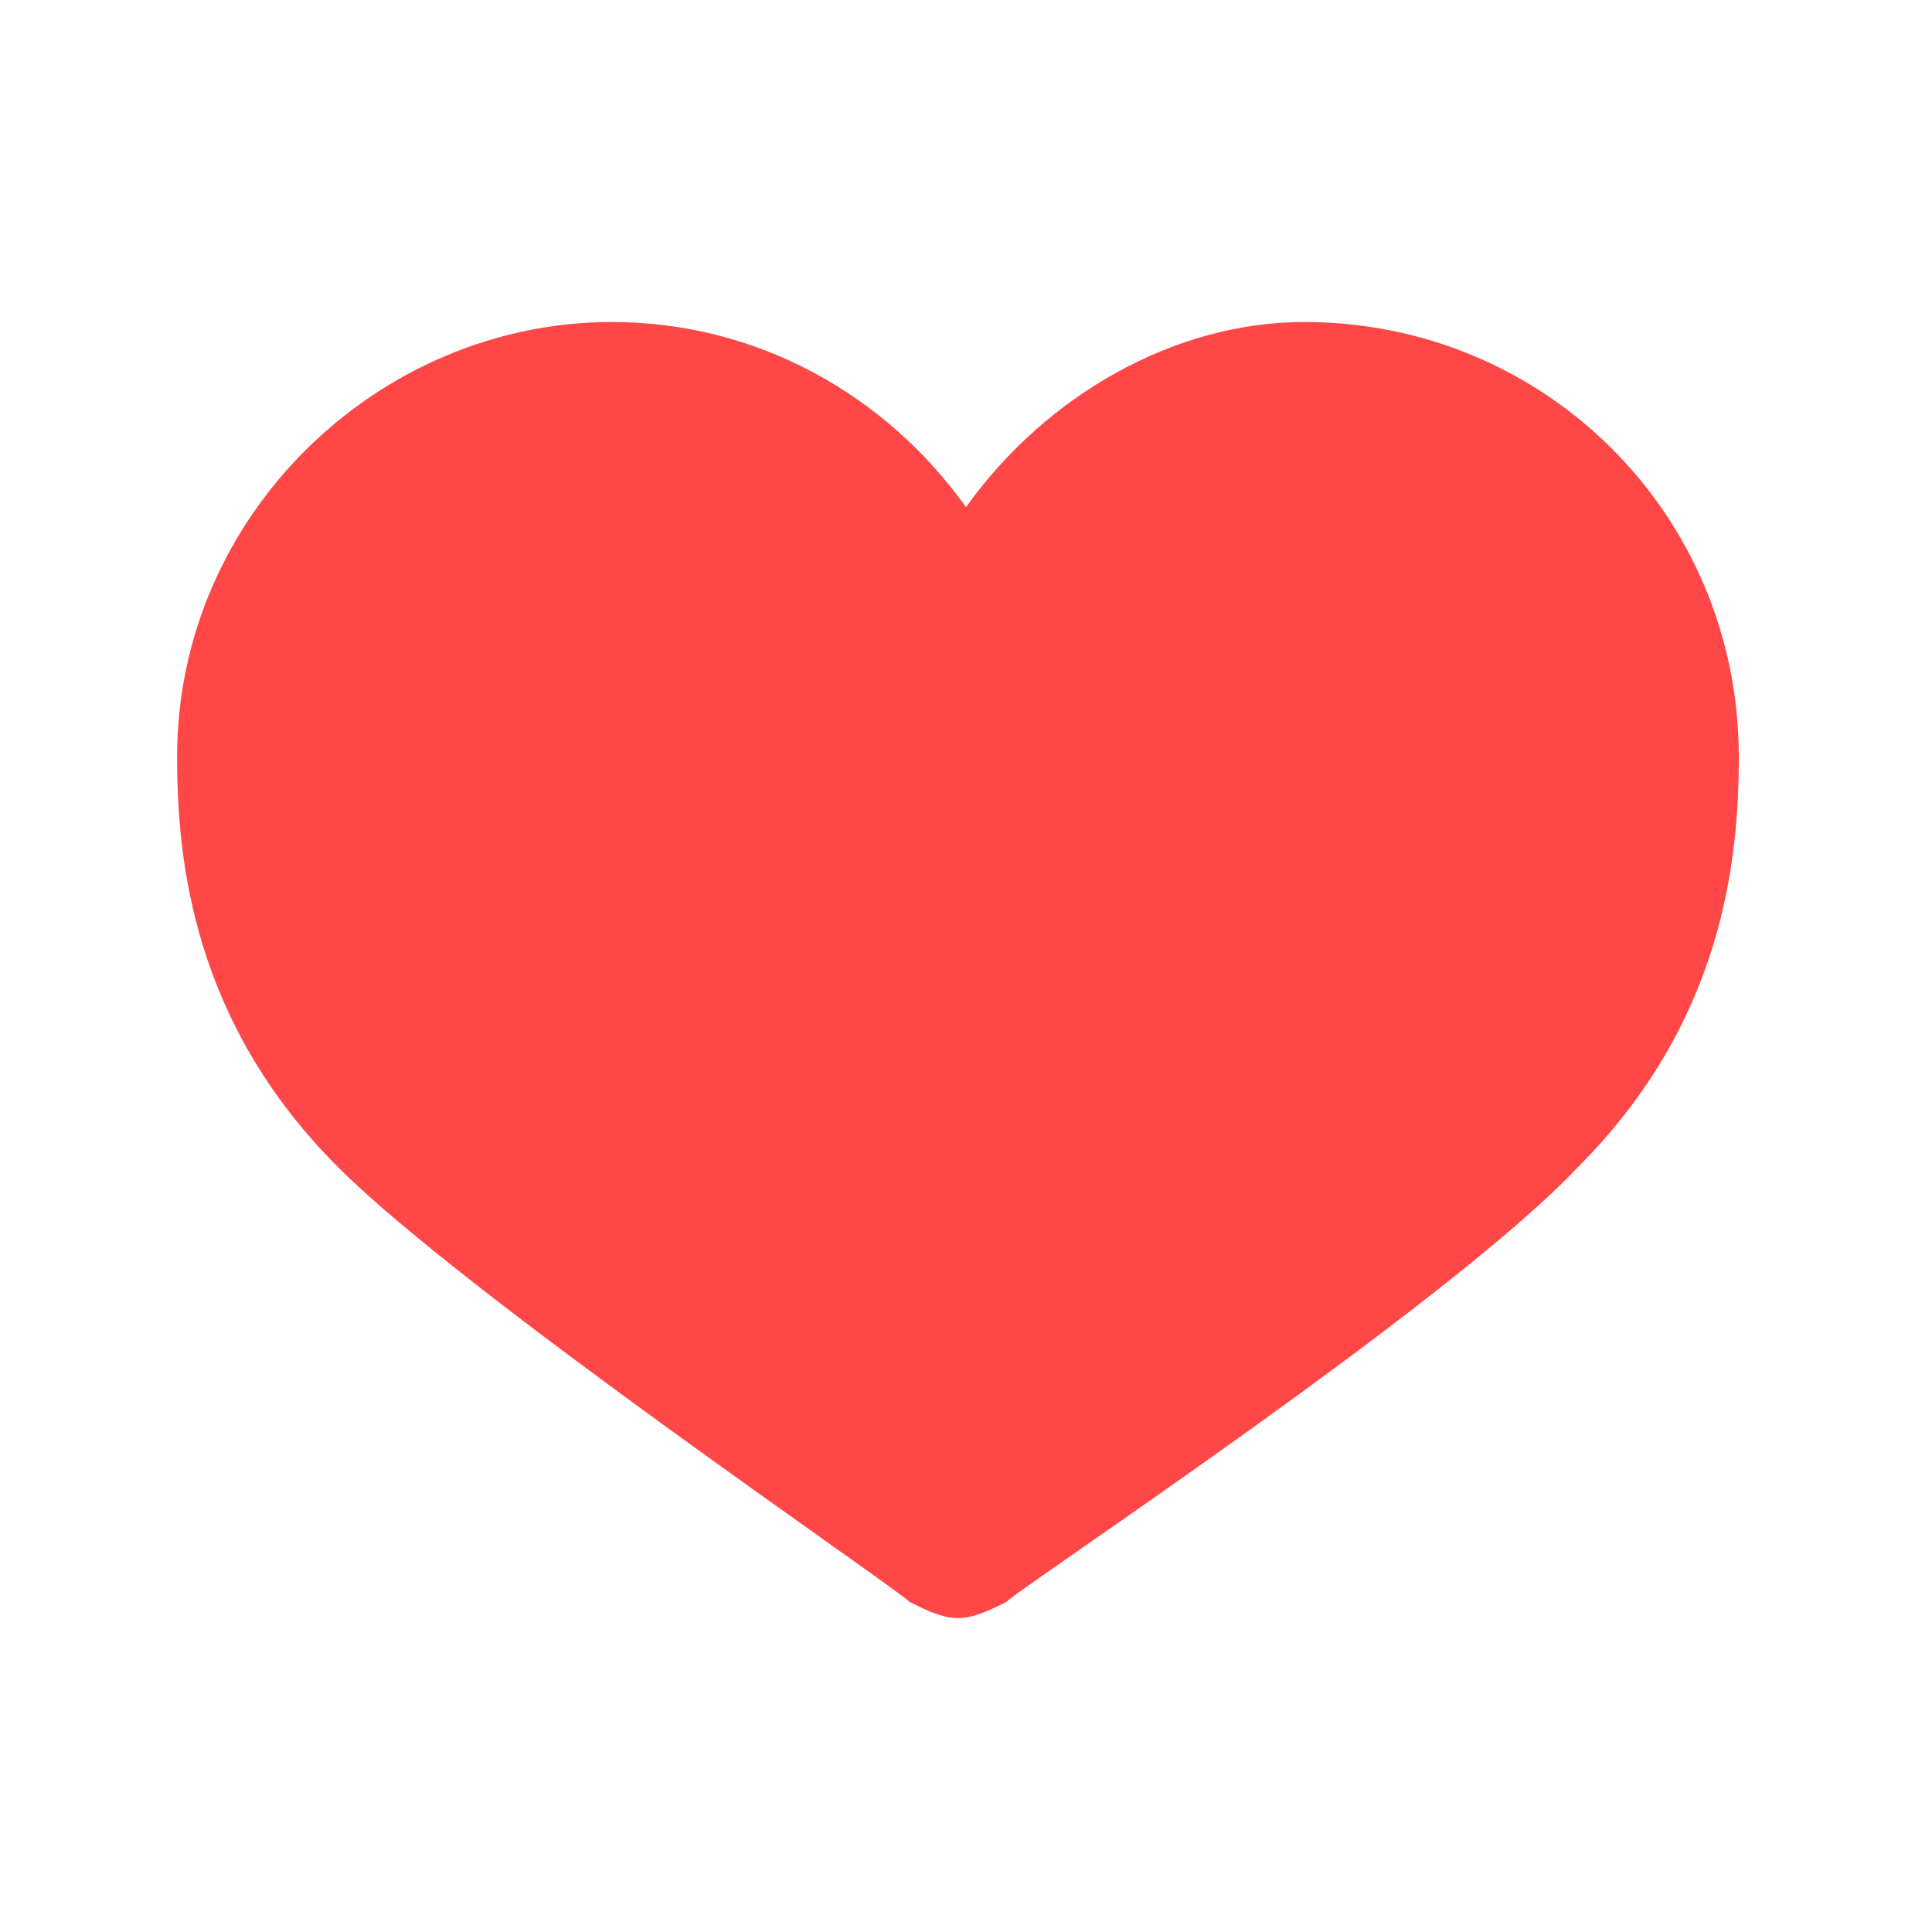
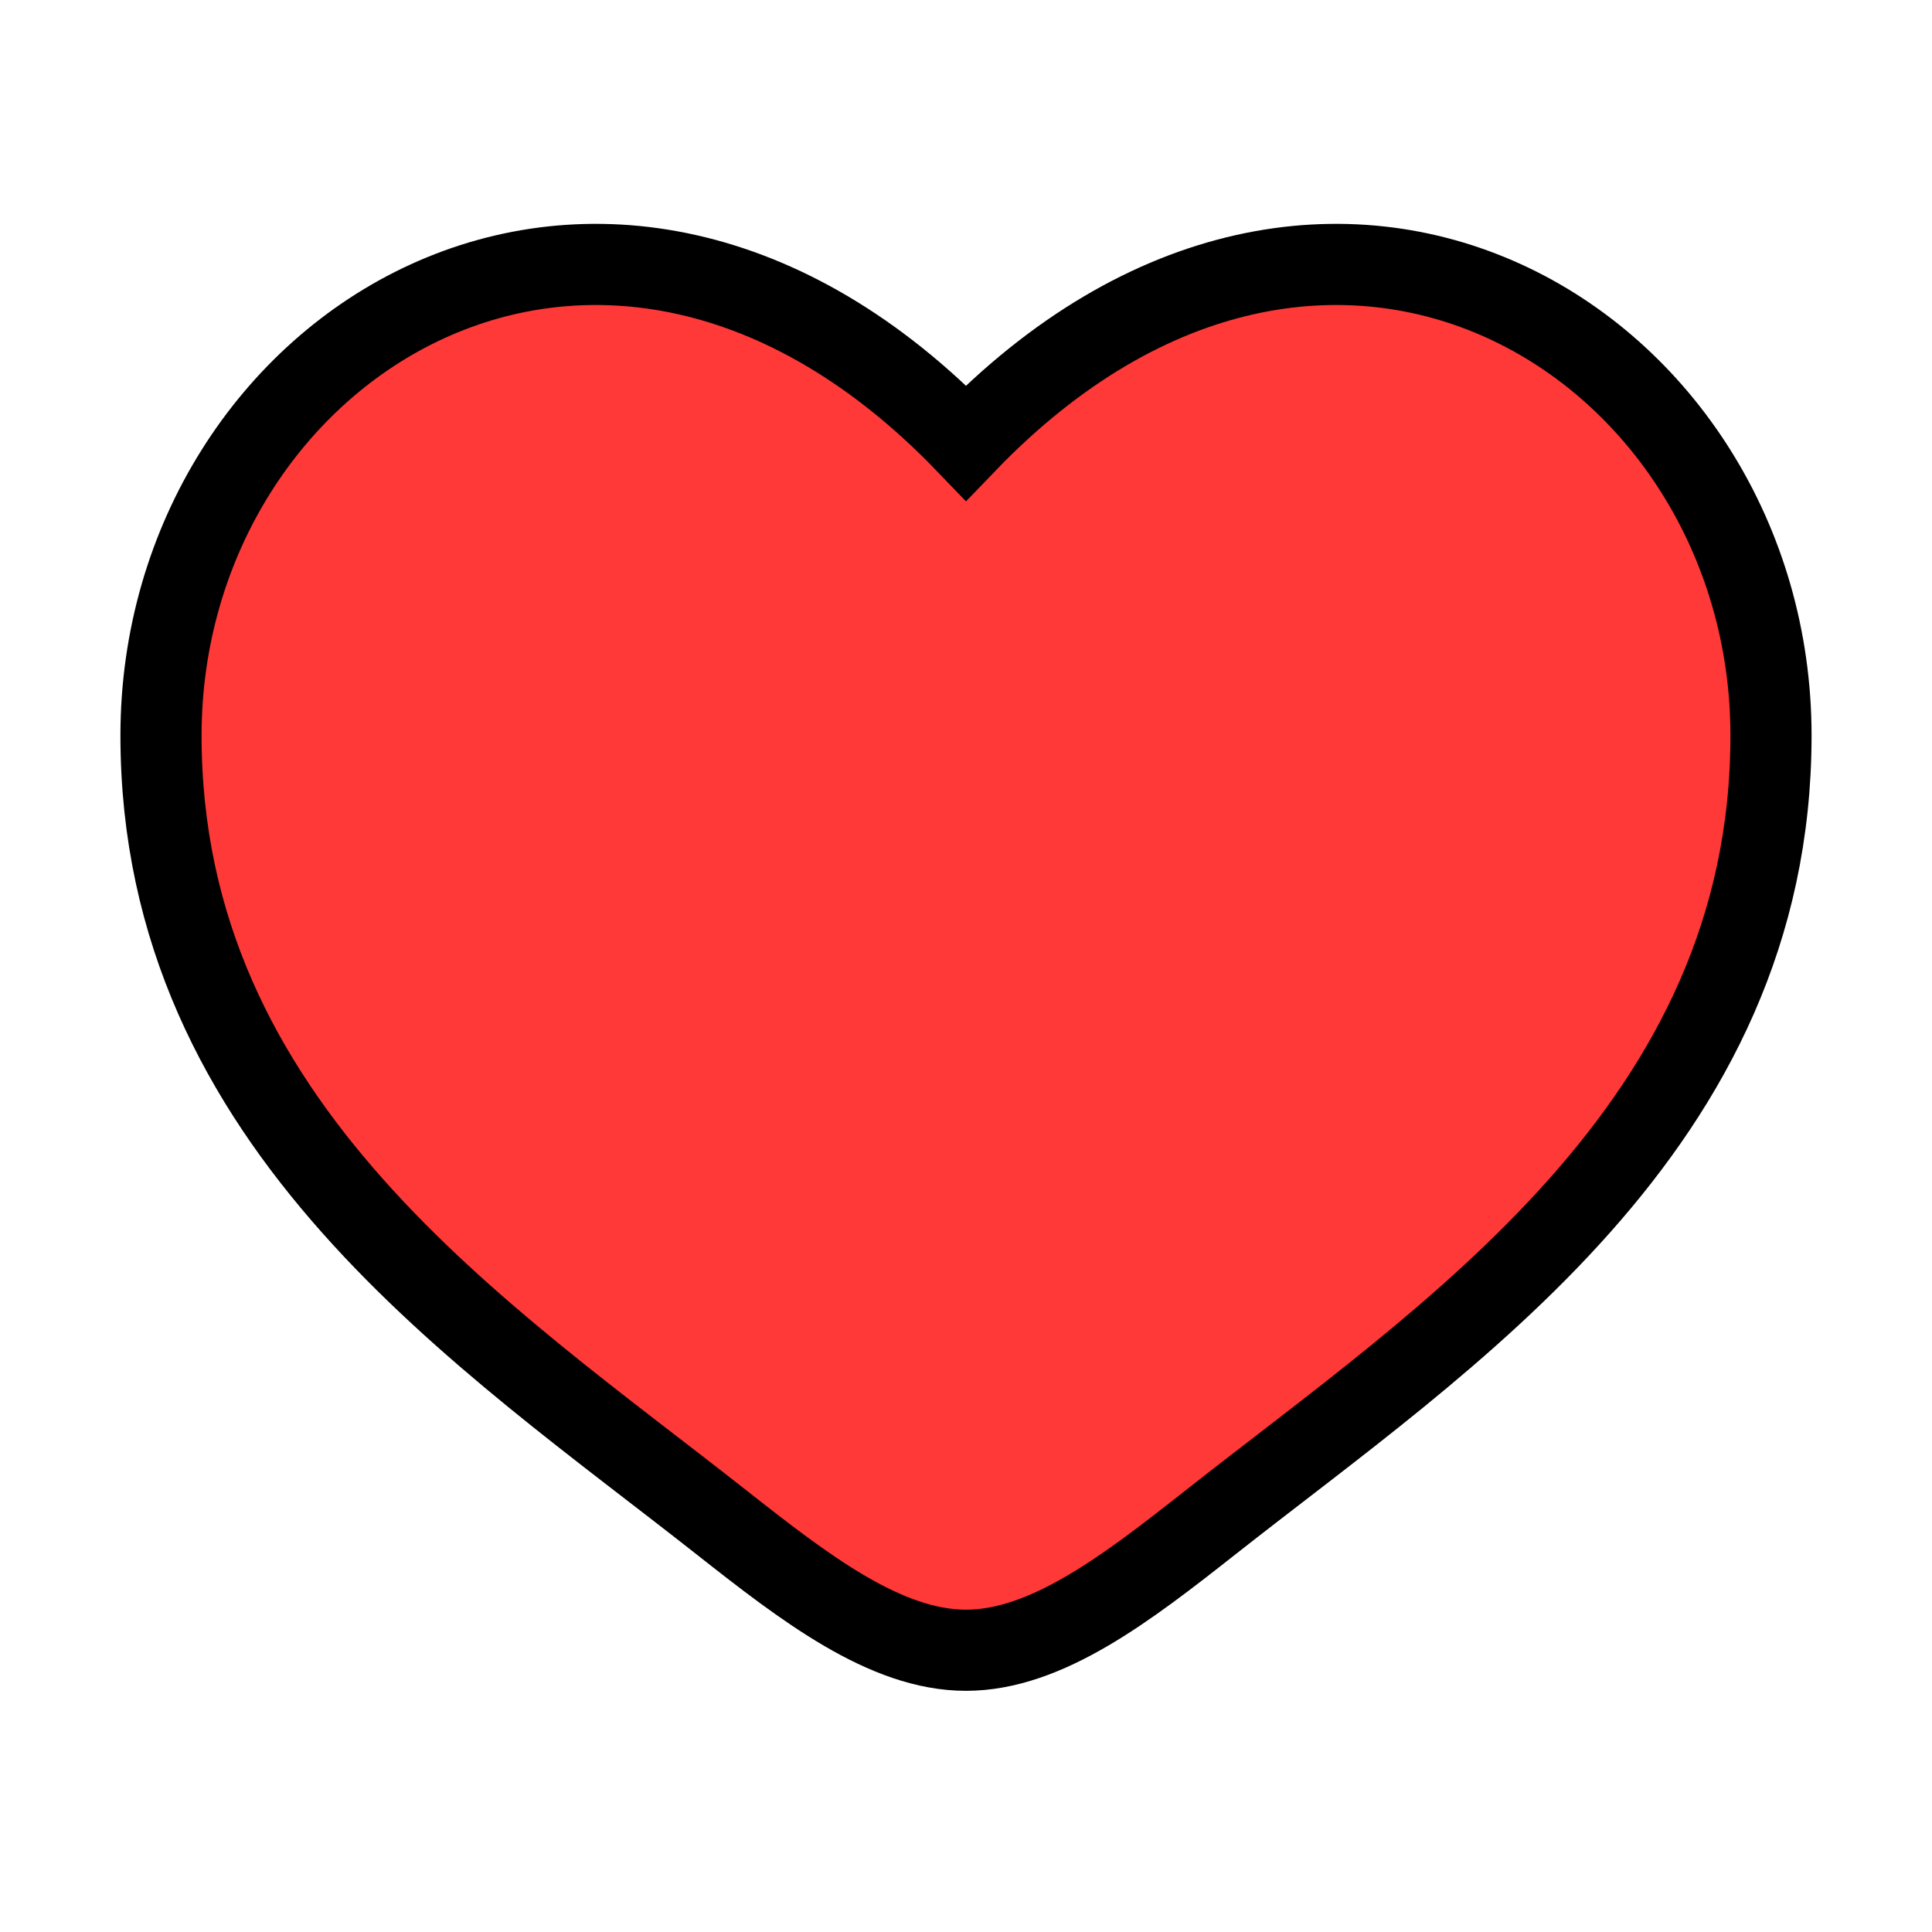
- <svg xmlns="http://www.w3.org/2000/svg" fill="#ff4747" width="800px" height="800px" viewBox="0 0 24 24" version="1" stroke="#ff4747" stroke-width="0">
+ <svg xmlns="http://www.w3.org/2000/svg" width="800px" height="800px" viewBox="0 0 24 24" fill="none" stroke="#000000" stroke-width="1.008">
  <g id="SVGRepo_bgCarrier" stroke-width="0" />
  <g id="SVGRepo_tracerCarrier" stroke-linecap="round" stroke-linejoin="round" />
  <g id="SVGRepo_iconCarrier">
-     <path d="M2.2 9.4c0 1.3.2 3.3 2 5.1 1.6 1.6 6.9 5.2 7.1 5.4.2.1.4.2.6.2s.4-.1.6-.2c.2-.2 5.5-3.7 7.1-5.4 1.8-1.8 2-3.8 2-5.1 0-3-2.4-5.4-5.4-5.4-1.6 0-3.2.9-4.2 2.3-1-1.4-2.6-2.3-4.4-2.3-2.9 0-5.4 2.4-5.4 5.4z" />
+     <path d="M2 9.137C2 14 6.019 16.591 8.962 18.911C10 19.729 11 20.5 12 20.5C13 20.5 14 19.729 15.038 18.911C17.981 16.591 22 14 22 9.137C22 4.274 16.5 0.825 12 5.501C7.5 0.825 2 4.274 2 9.137Z" fill="#ff3838" />
  </g>
</svg>
